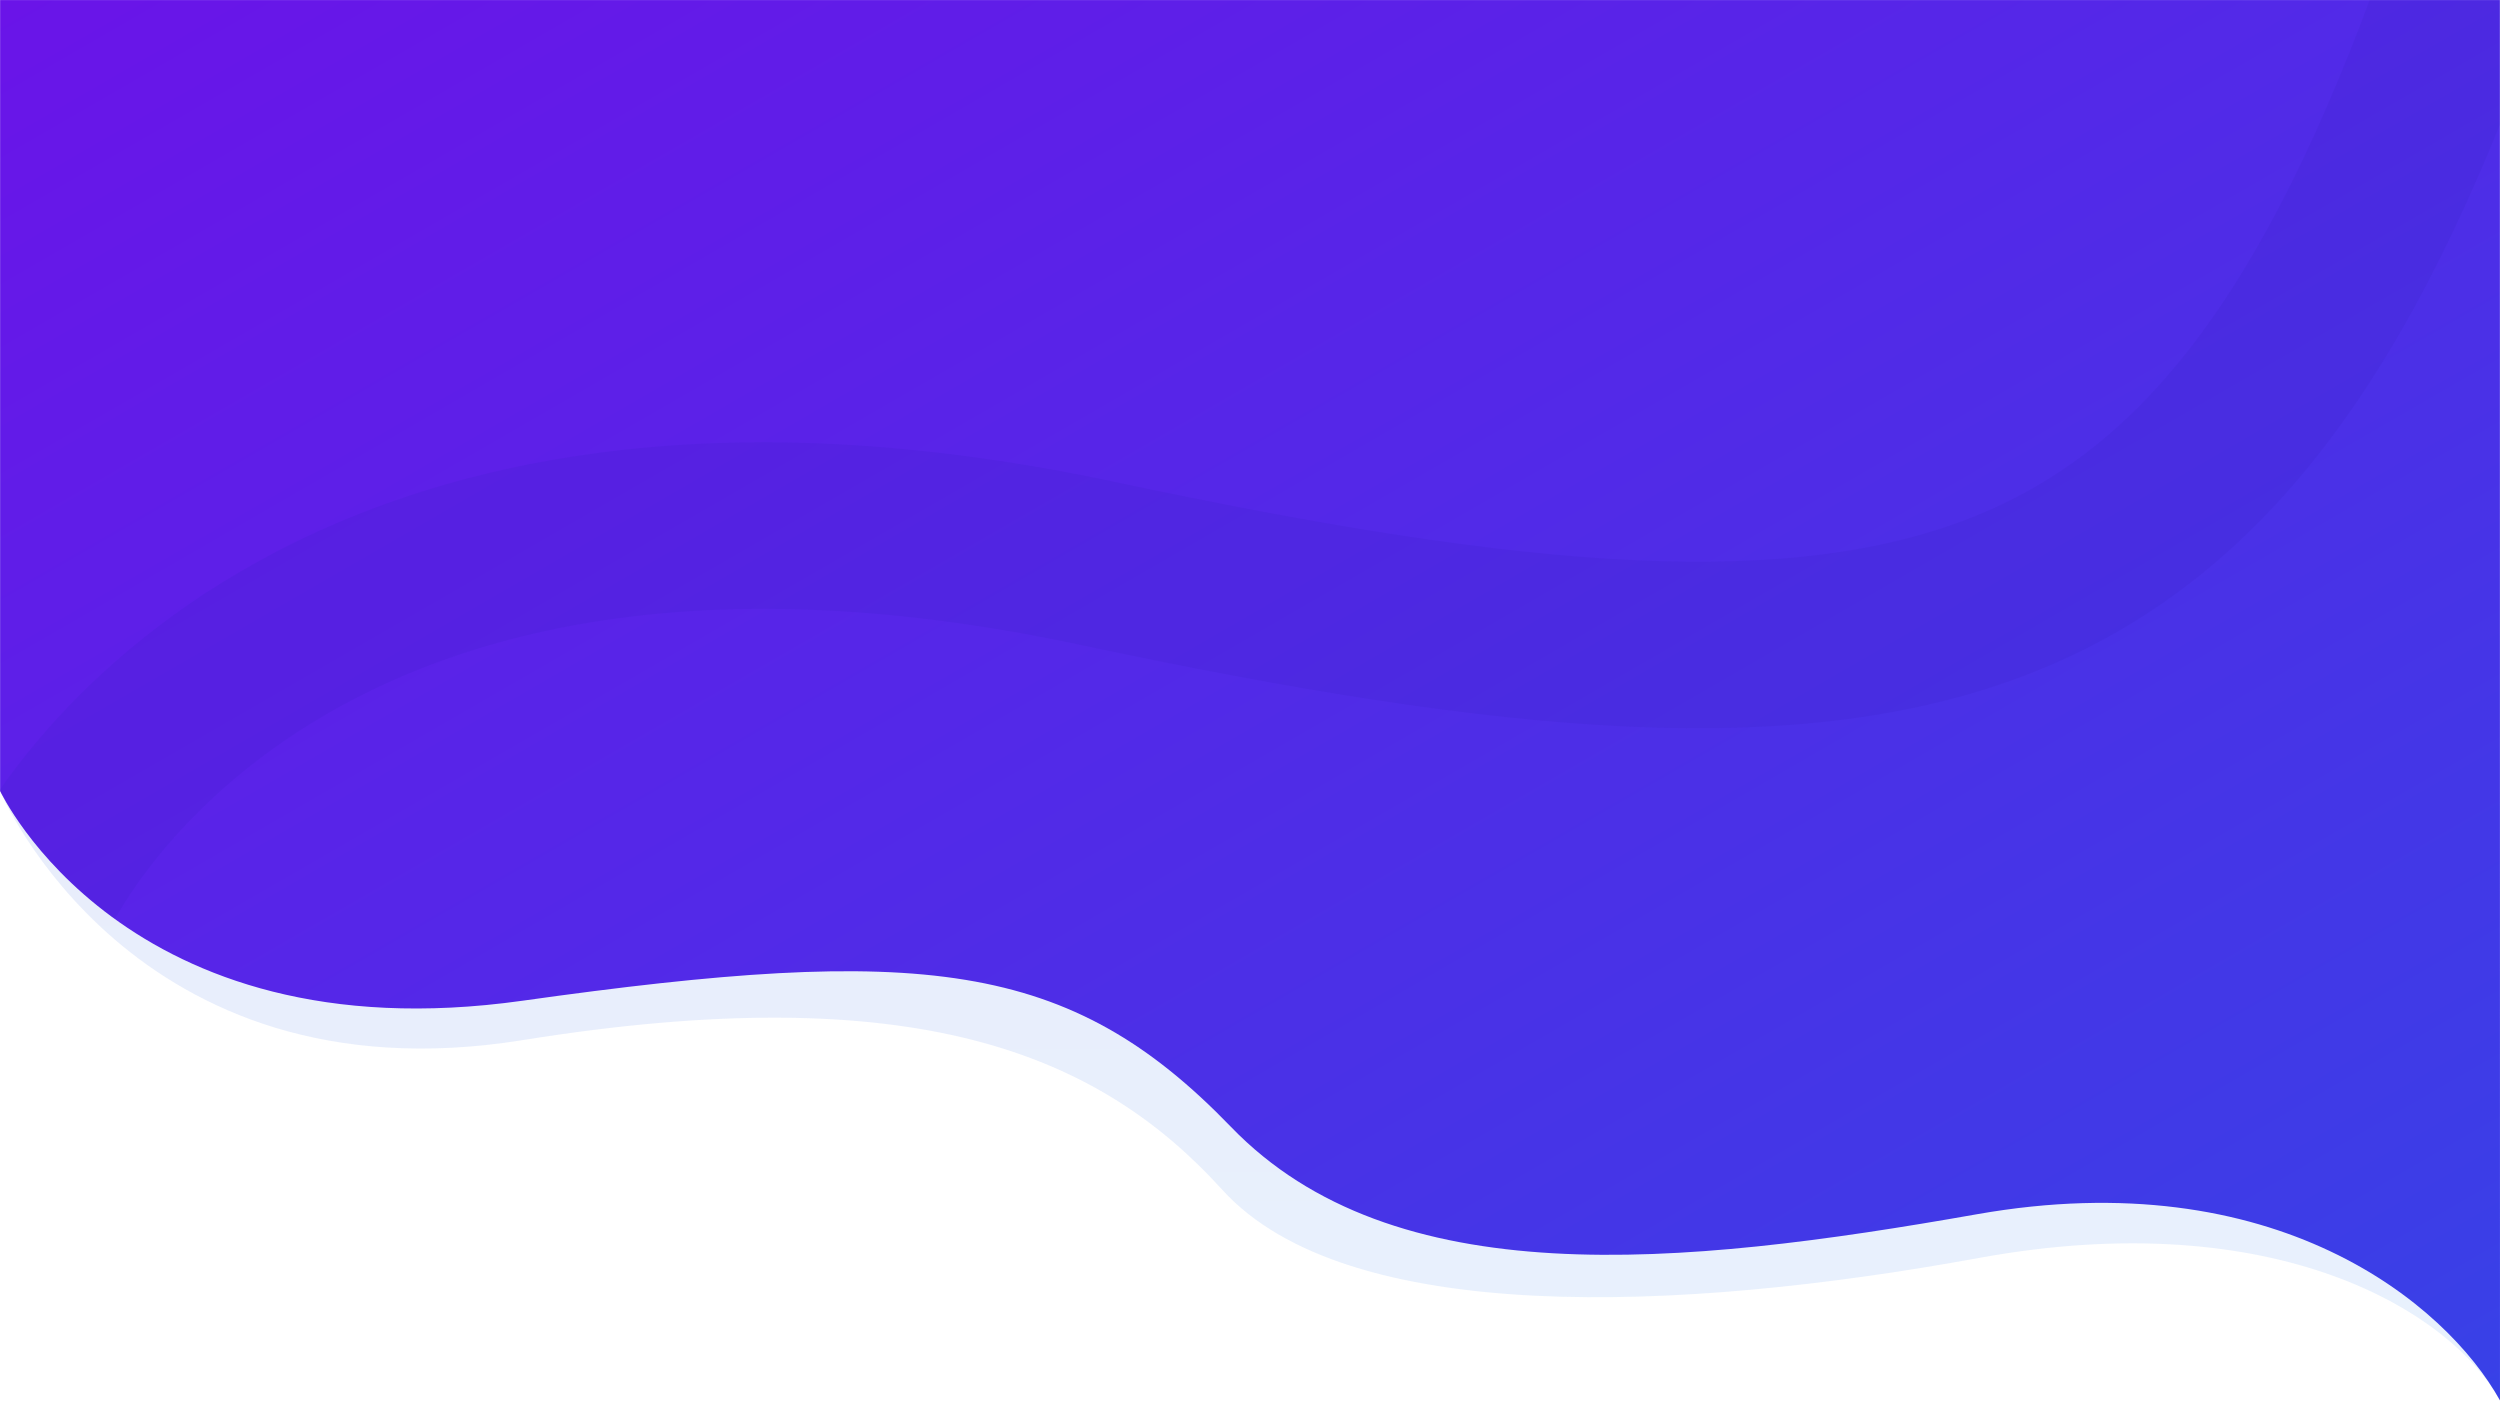
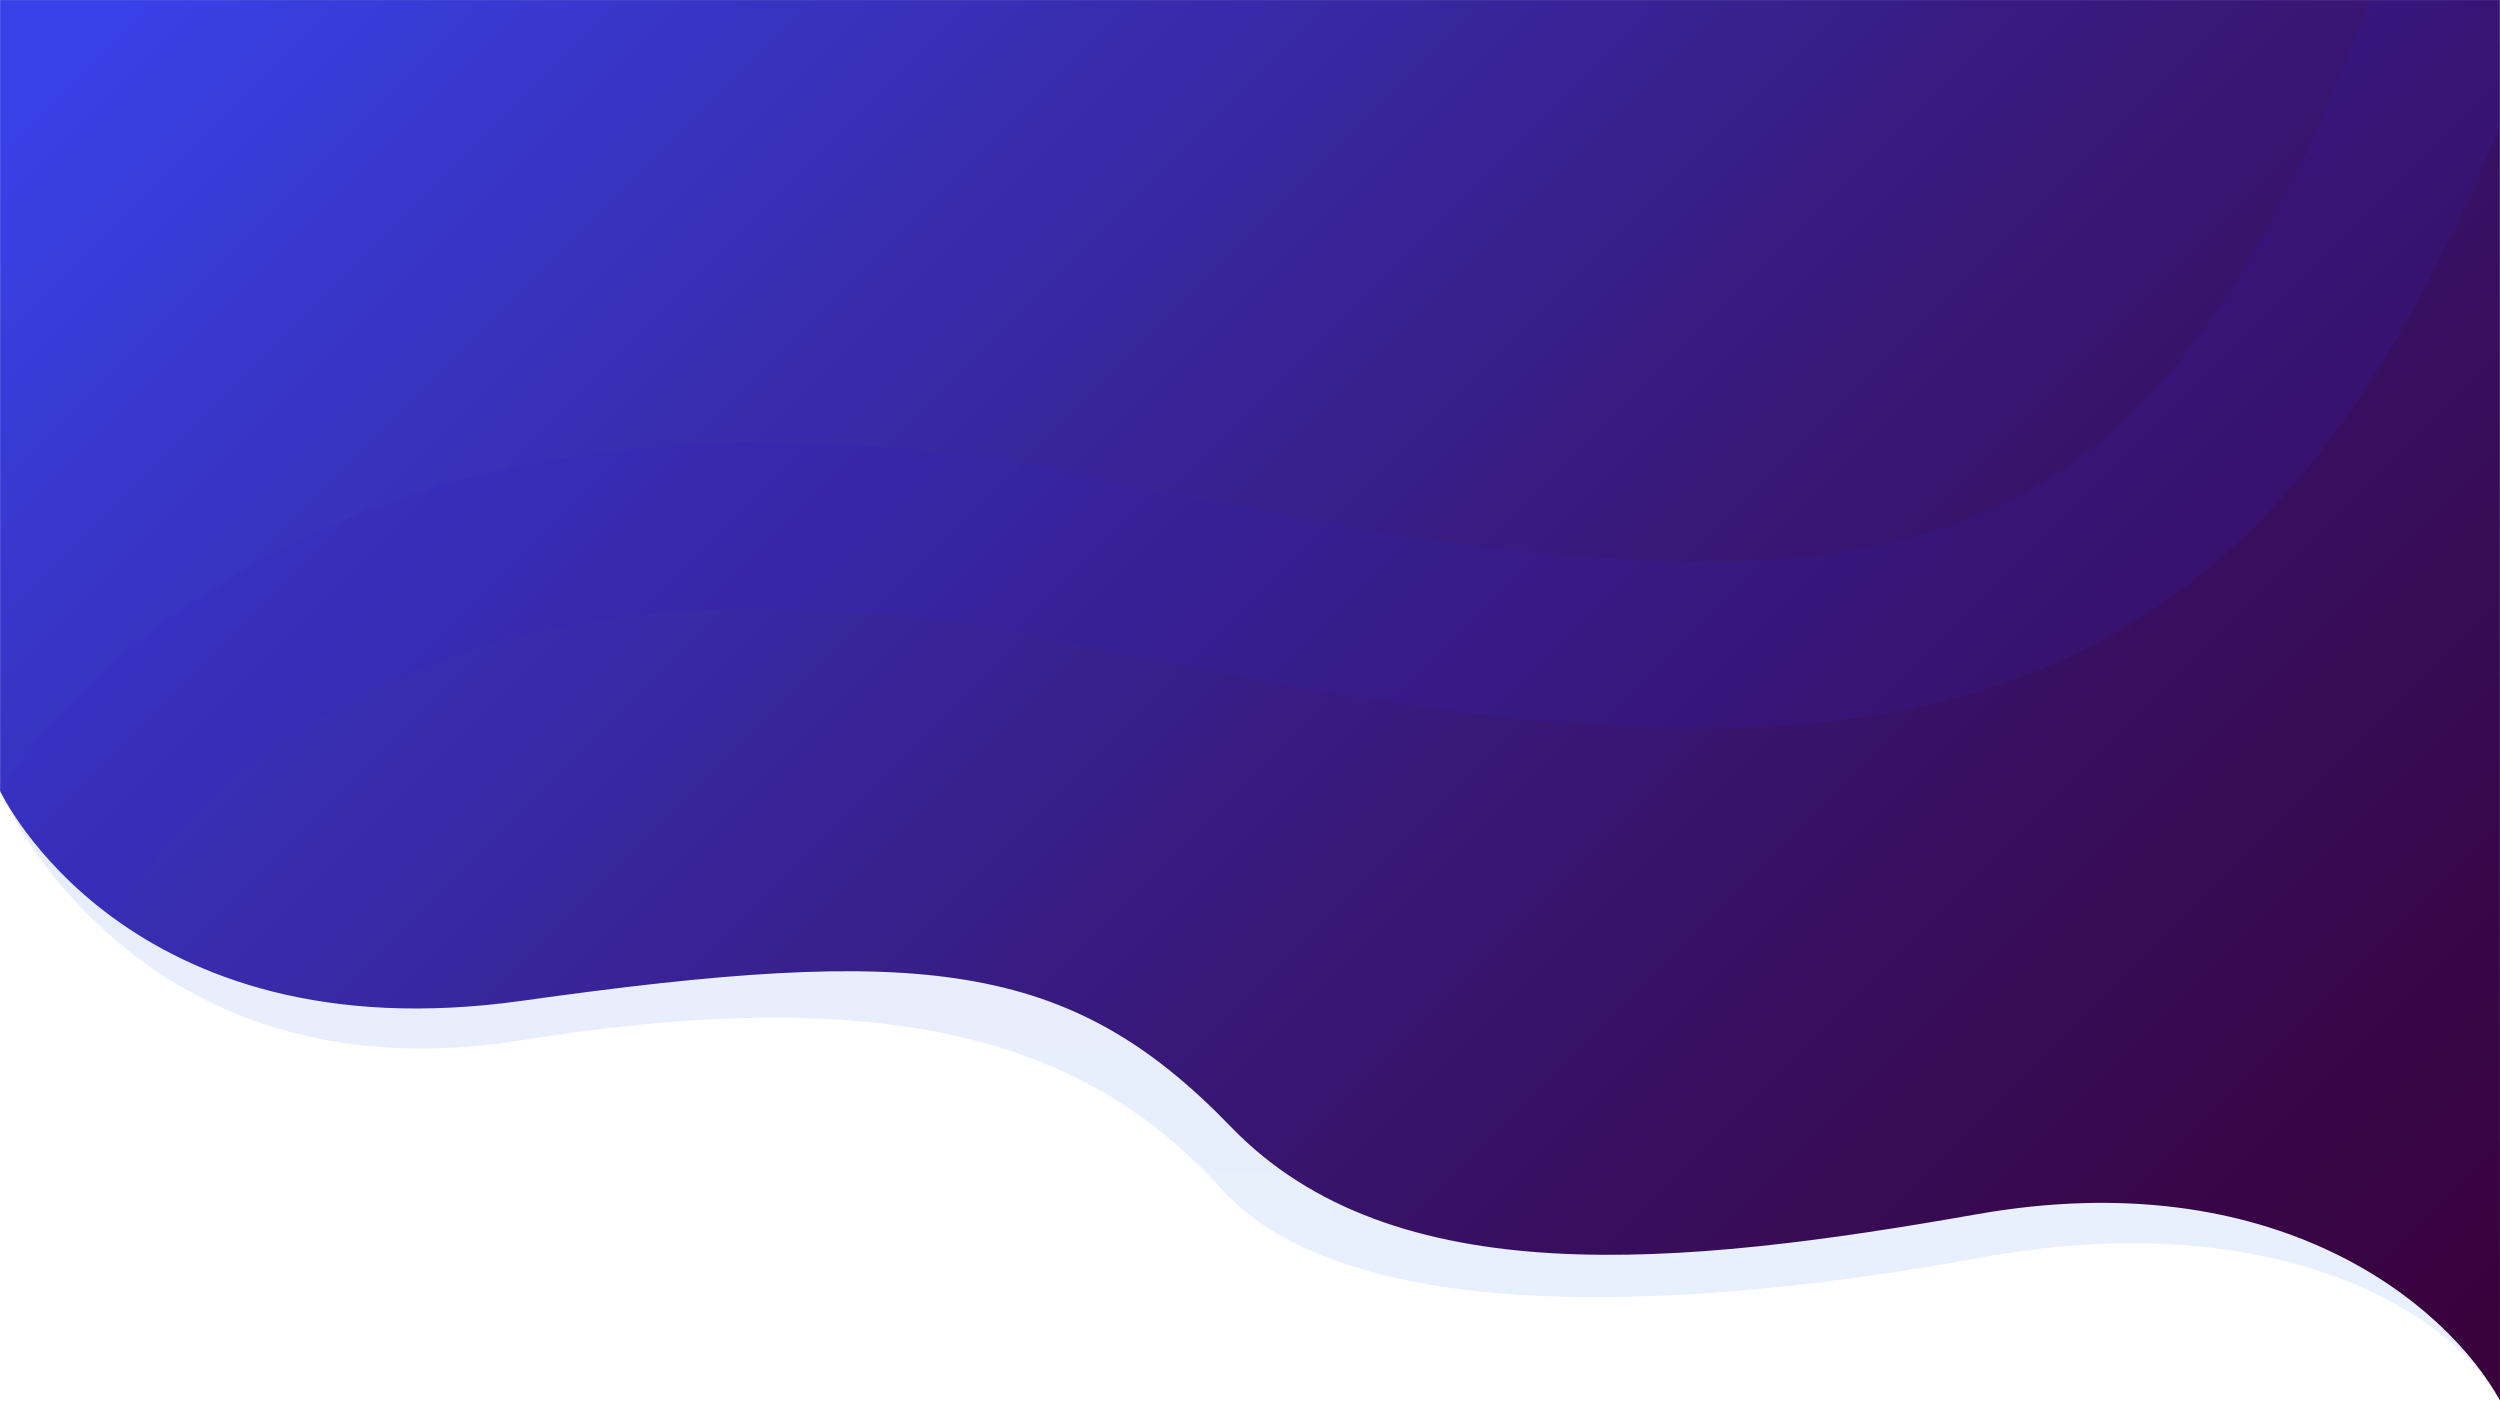
<svg xmlns="http://www.w3.org/2000/svg" xmlns:xlink="http://www.w3.org/1999/xlink" version="1.1" id="Layer_1" x="0px" y="0px" viewBox="0 0 1920.2 1075.6" style="enable-background:new 0 0 1920.2 1075.6;" xml:space="preserve">
  <style type="text/css">
- 	.st0{opacity:0.11;fill:url(#Path_195_00000010300703735349372110000017512901429902837912_);enable-background:new    ;}
- 	.st1{fill:url(#Path_194_00000153696636269712037210000007010336796621606301_);}
- 	.st2{clip-path:url(#SVGID_00000081627548623907679630000011916530529444731292_);}
+ 	.st0{opacity:0.11;fill:url(#Path_195_00000056394606353199469120000011026164010758013610_);enable-background:new    ;}
+ 	.st1{fill:url(#Path_194_00000039099830101334321510000012568190315674043302_);}
+ 	.st2{clip-path:url(#SVGID_00000114048349868133909900000000658266000609382822_);}
	.st3{opacity:0.14;fill:none;stroke:#361CC1;stroke-width:128;enable-background:new    ;}
</style>
  <g id="Group_112" transform="translate(0.089 0.042)">
-     <linearGradient id="Path_195_00000008835866906792485020000009384429005947234205_" gradientUnits="userSpaceOnUse" x1="0.322" y1="1.908207e-03" x2="0.322" y2="1.002" gradientTransform="matrix(1920.183 0 0 1075.636 341.7036 -2.0525)">
+     <linearGradient id="Path_195_00000064333216582488658130000015494095143911823256_" gradientUnits="userSpaceOnUse" x1="0.322" y1="1.908207e-03" x2="0.322" y2="1.002" gradientTransform="matrix(1920.183 0 0 1075.636 341.7036 -2.0525)">
      <stop offset="0" style="stop-color:#361CC1" />
      <stop offset="1" style="stop-color:#2E82EF" />
    </linearGradient>
-     <path id="Path_195" style="opacity:0.11;fill:url(#Path_195_00000008835866906792485020000009384429005947234205_);enable-background:new    ;" d="   M-0.1,607.4c0,0,100.4,239.9,401.2,191.5s442.1,9.6,537.6,114.9s352.1,94.3,581,52.4s363.2,41.8,400.4,109.4L1919.7,0L0,0   L-0.1,607.4z" />
-     <linearGradient id="Path_194_00000008836795148820956440000001827754584346373291_" gradientUnits="userSpaceOnUse" x1="588.35" y1="-339.684" x2="1534.123" y2="1298.444">
-       <stop offset="0" style="stop-color:#6A14E8" />
+     <path id="Path_195" style="opacity:0.11;fill:url(#Path_195_00000064333216582488658130000015494095143911823256_);enable-background:new    ;" d="   M-0.1,607.4c0,0,100.4,239.9,401.2,191.5s442.1,9.6,537.6,114.9s352.1,94.3,581,52.4s363.2,41.8,400.4,109.4L1919.7,0L0,0   L-0.1,607.4z" />
+     <linearGradient id="Path_194_00000178896129941434308730000017290366751847498115_" gradientUnits="userSpaceOnUse" x1="1870.436" y1="1222.226" x2="372.586" y2="-275.624">
+       <stop offset="0" style="stop-color:#380038" />
+       <stop offset="0.113" style="stop-color:#380442" />
+       <stop offset="0.305" style="stop-color:#380E5D" />
+       <stop offset="0.552" style="stop-color:#381E88" />
+       <stop offset="0.842" style="stop-color:#3834C3" />
      <stop offset="1" style="stop-color:#3841E7" />
    </linearGradient>
-     <path id="Path_194" style="fill:url(#Path_194_00000008836795148820956440000001827754584346373291_);" d="M0,607.5   c0,0,95.3,204.2,401.2,161.1c305.9-43,419.7-32.1,544.2,96.9s344,107.5,572.9,67.1s360.2,68.2,401.8,143   c0-2.4-0.1-1075.6-0.1-1075.6H0V607.5z" />
+     <path id="Path_194" style="fill:url(#Path_194_00000178896129941434308730000017290366751847498115_);" d="M0,607.5   c0,0,95.3,204.2,401.2,161.1c305.9-43,419.7-32.1,544.2,96.9s344,107.5,572.9,67.1s360.2,68.2,401.8,143   c0-2.4-0.1-1075.6-0.1-1075.6H0V607.5z" />
    <g>
      <g>
        <defs>
          <path id="SVGID_1_" d="M0,607.5c0,0,95.3,204.2,401.2,161.1c305.9-43,419.7-32.1,544.2,96.9s344,107.5,572.9,67.1      s360.2,68.2,401.8,143c0-2.4-0.1-1075.6-0.1-1075.6H0V607.5z" />
        </defs>
-         <clipPath id="SVGID_00000119119223280302035180000004837299614115847098_">
+         <clipPath id="SVGID_00000147217476374471284470000004094703635606619295_">
          <use xlink:href="#SVGID_1_" style="overflow:visible;" />
        </clipPath>
-         <g id="Mask_Group_6" style="clip-path:url(#SVGID_00000119119223280302035180000004837299614115847098_);">
+         <g id="Mask_Group_6" style="clip-path:url(#SVGID_00000147217476374471284470000004094703635606619295_);">
          <path id="Path_4" class="st3" d="M25.6,687.7c0,0,174.2-392,817.4-255s869.4,77.5,1056.2-464" />
        </g>
      </g>
    </g>
  </g>
</svg>
